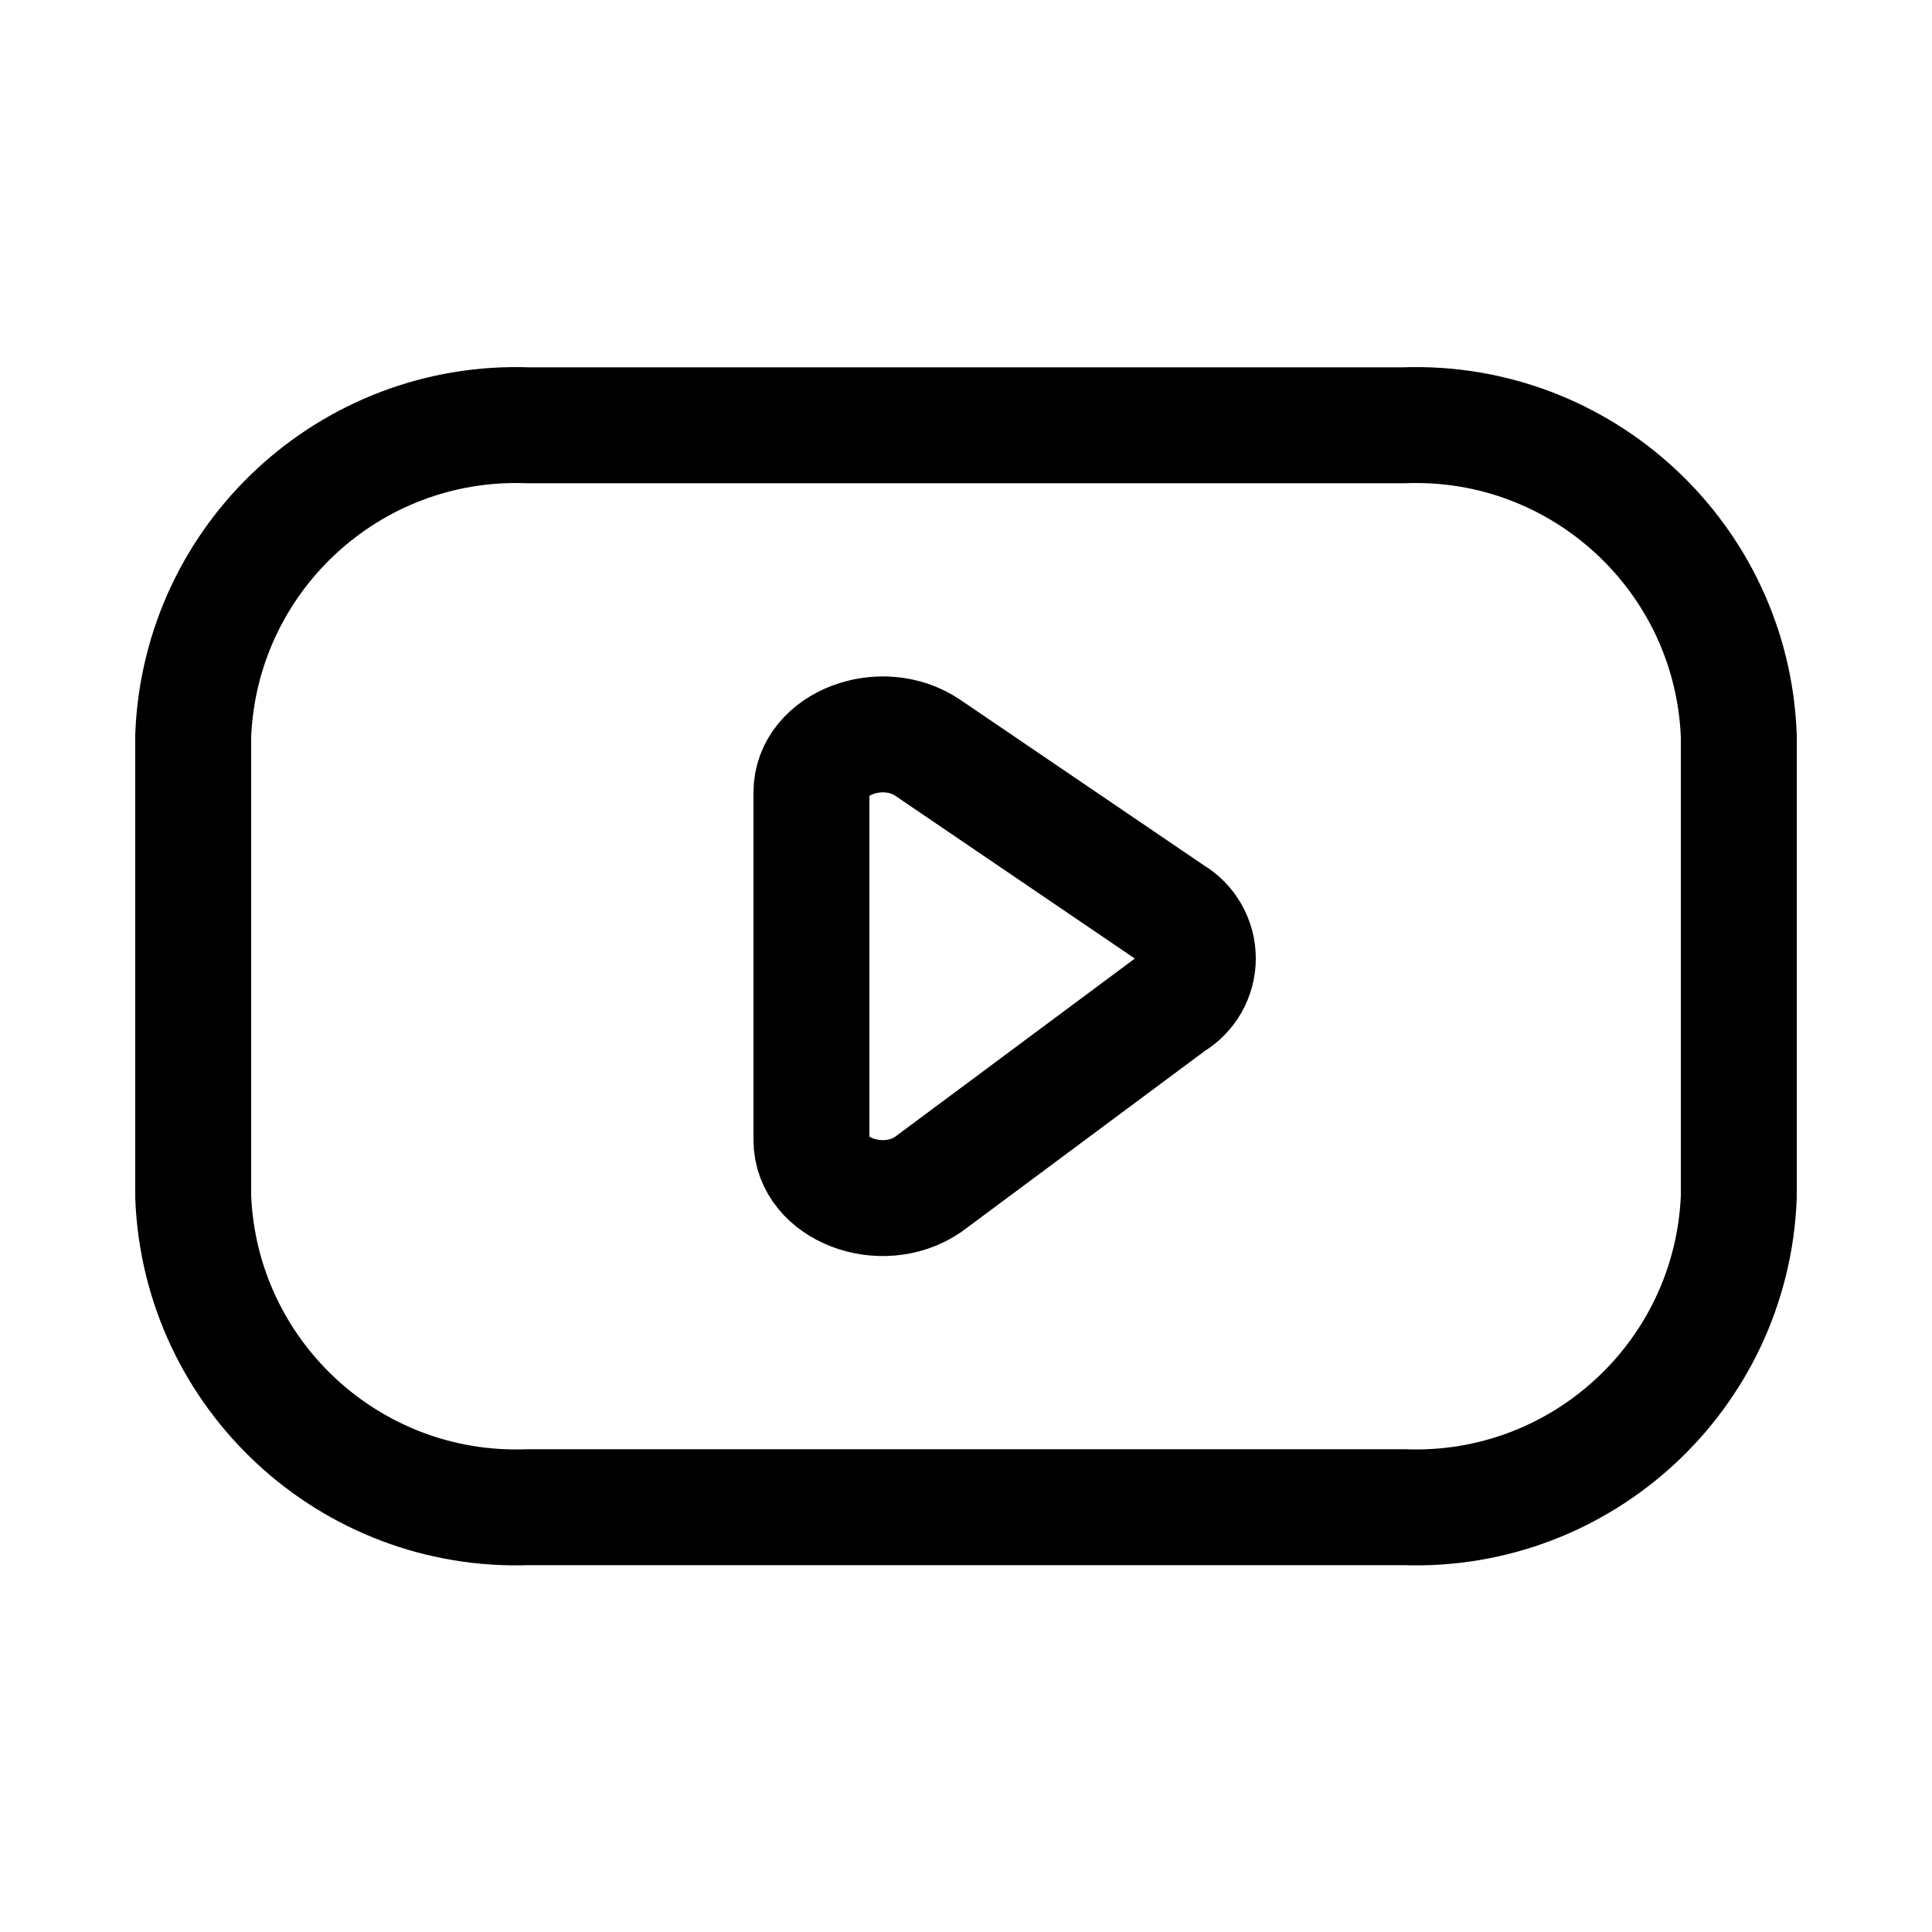
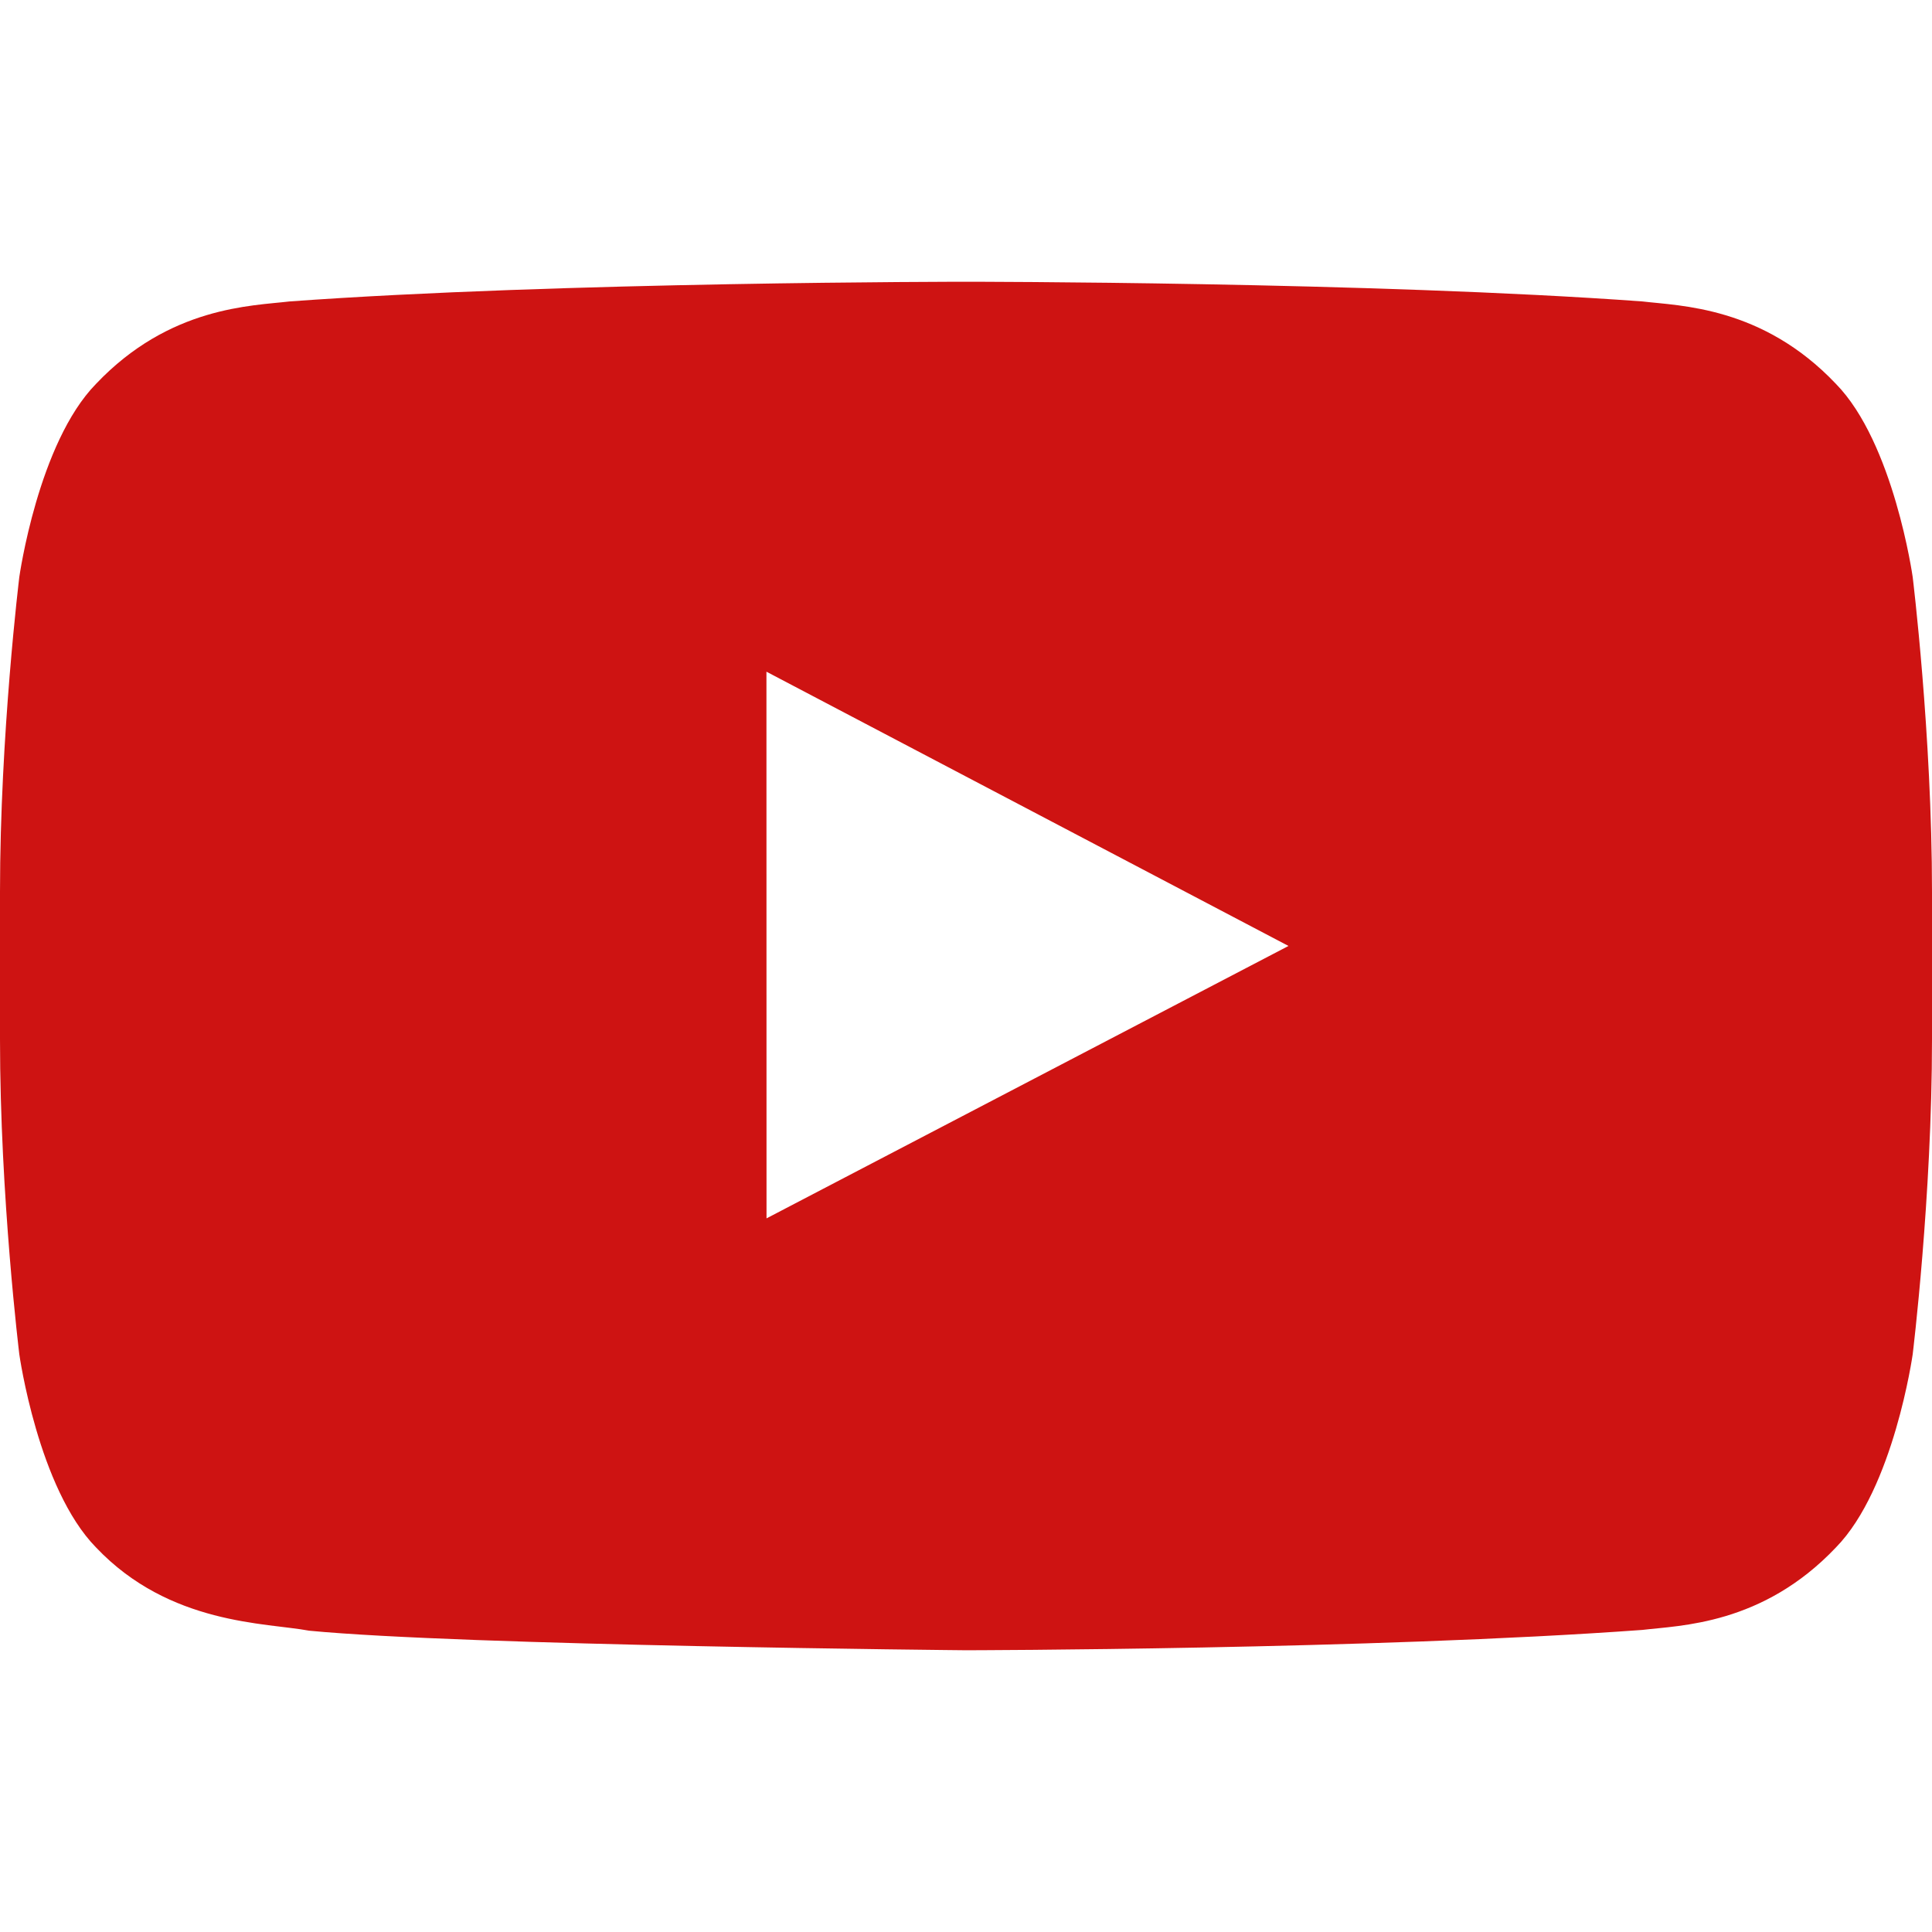
- <svg xmlns="http://www.w3.org/2000/svg" width="800px" height="800px" viewBox="0 -0.5 25 25" fill="none">
-   <path fill-rule="evenodd" clip-rule="evenodd" d="M18.168 19.003C20.472 19.087 22.41 17.29 22.5 14.986V9.02C22.41 6.716 20.472 4.919 18.168 5.003H6.832C4.528 4.919 2.59 6.716 2.5 9.02V14.986C2.59 17.29 4.528 19.087 6.832 19.003H18.168Z" stroke="#000000" stroke-width="1.5" stroke-linecap="round" stroke-linejoin="round" />
-   <path fill-rule="evenodd" clip-rule="evenodd" d="M12.008 9.178L15.169 11.326C15.374 11.445 15.5 11.665 15.5 11.902C15.5 12.139 15.374 12.358 15.169 12.478L12.008 14.828C11.408 15.235 10.5 14.888 10.5 14.252V9.752C10.5 9.119 11.409 8.771 12.008 9.178Z" stroke="#000000" stroke-width="1.5" stroke-linecap="round" stroke-linejoin="round" />
+ <svg xmlns="http://www.w3.org/2000/svg" width="800px" height="800px" viewBox="0 -7 48 48" version="1.1">
+   <defs>
+ 
+ </defs>
+   <g id="Icons" stroke="none" stroke-width="1" fill="none" fill-rule="evenodd">
+     <g id="Color-" transform="translate(-200, -368)" fill="#CE1312">
+       <path d="M219.044,391.27 L219.042,377.688 L232.012,384.502 L219.044,391.27 Z M247.52,375.334 C247.52,375.334 247.05,372.003 245.612,370.536 C243.786,368.61 241.74,368.601 240.803,368.489 C234.086,368 224.011,368 224.011,368 L223.989,368 C223.989,368 213.914,368 207.197,368.489 C206.258,368.601 204.214,368.61 202.387,370.536 C200.948,372.003 200.48,375.334 200.48,375.334 C200.48,375.334 200,379.247 200,383.158 L200,386.826 C200,390.738 200.48,394.649 200.48,394.649 C200.48,394.649 200.948,397.98 202.387,399.447 C204.214,401.373 206.612,401.313 207.68,401.514 C211.52,401.885 224,402 224,402 C224,402 234.086,401.985 240.803,401.495 C241.74,401.382 243.786,401.373 245.612,399.447 C247.05,397.98 247.52,394.649 247.52,394.649 C247.52,394.649 248,390.738 248,386.826 L248,383.158 C248,379.247 247.52,375.334 247.52,375.334 L247.52,375.334 Z" id="Youtube">
+ 
+ </path>
+     </g>
+   </g>
</svg>
